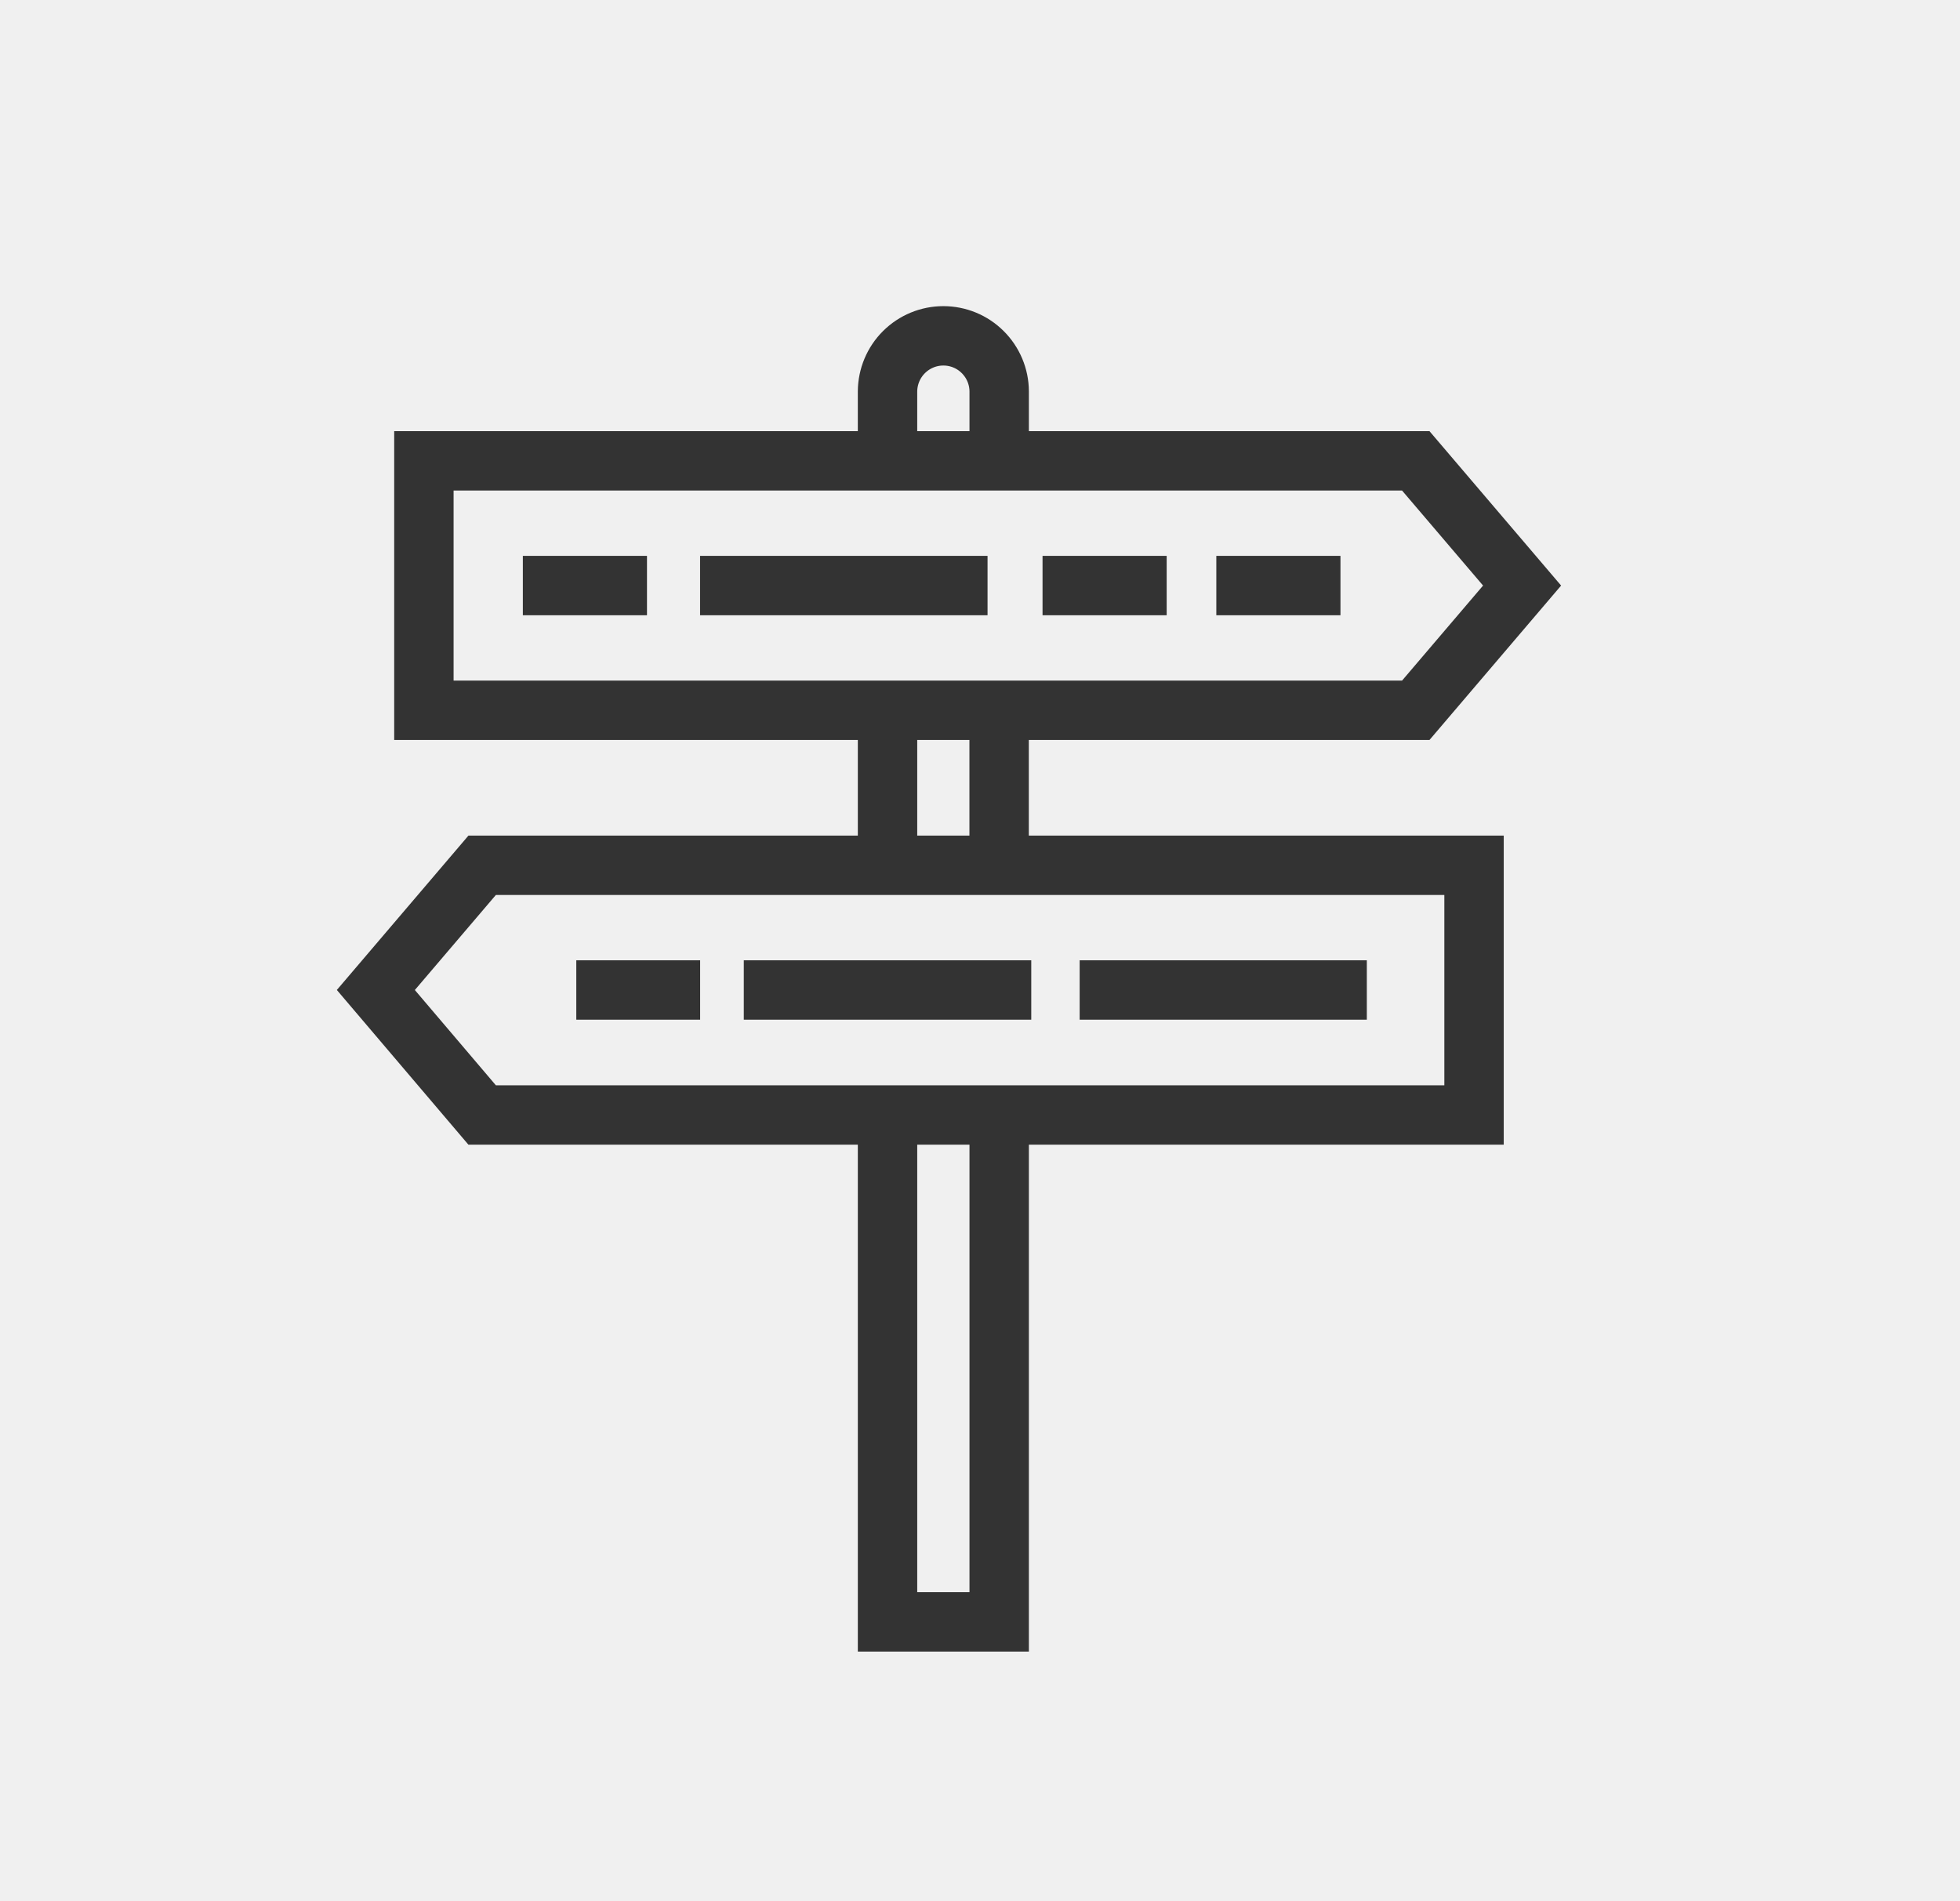
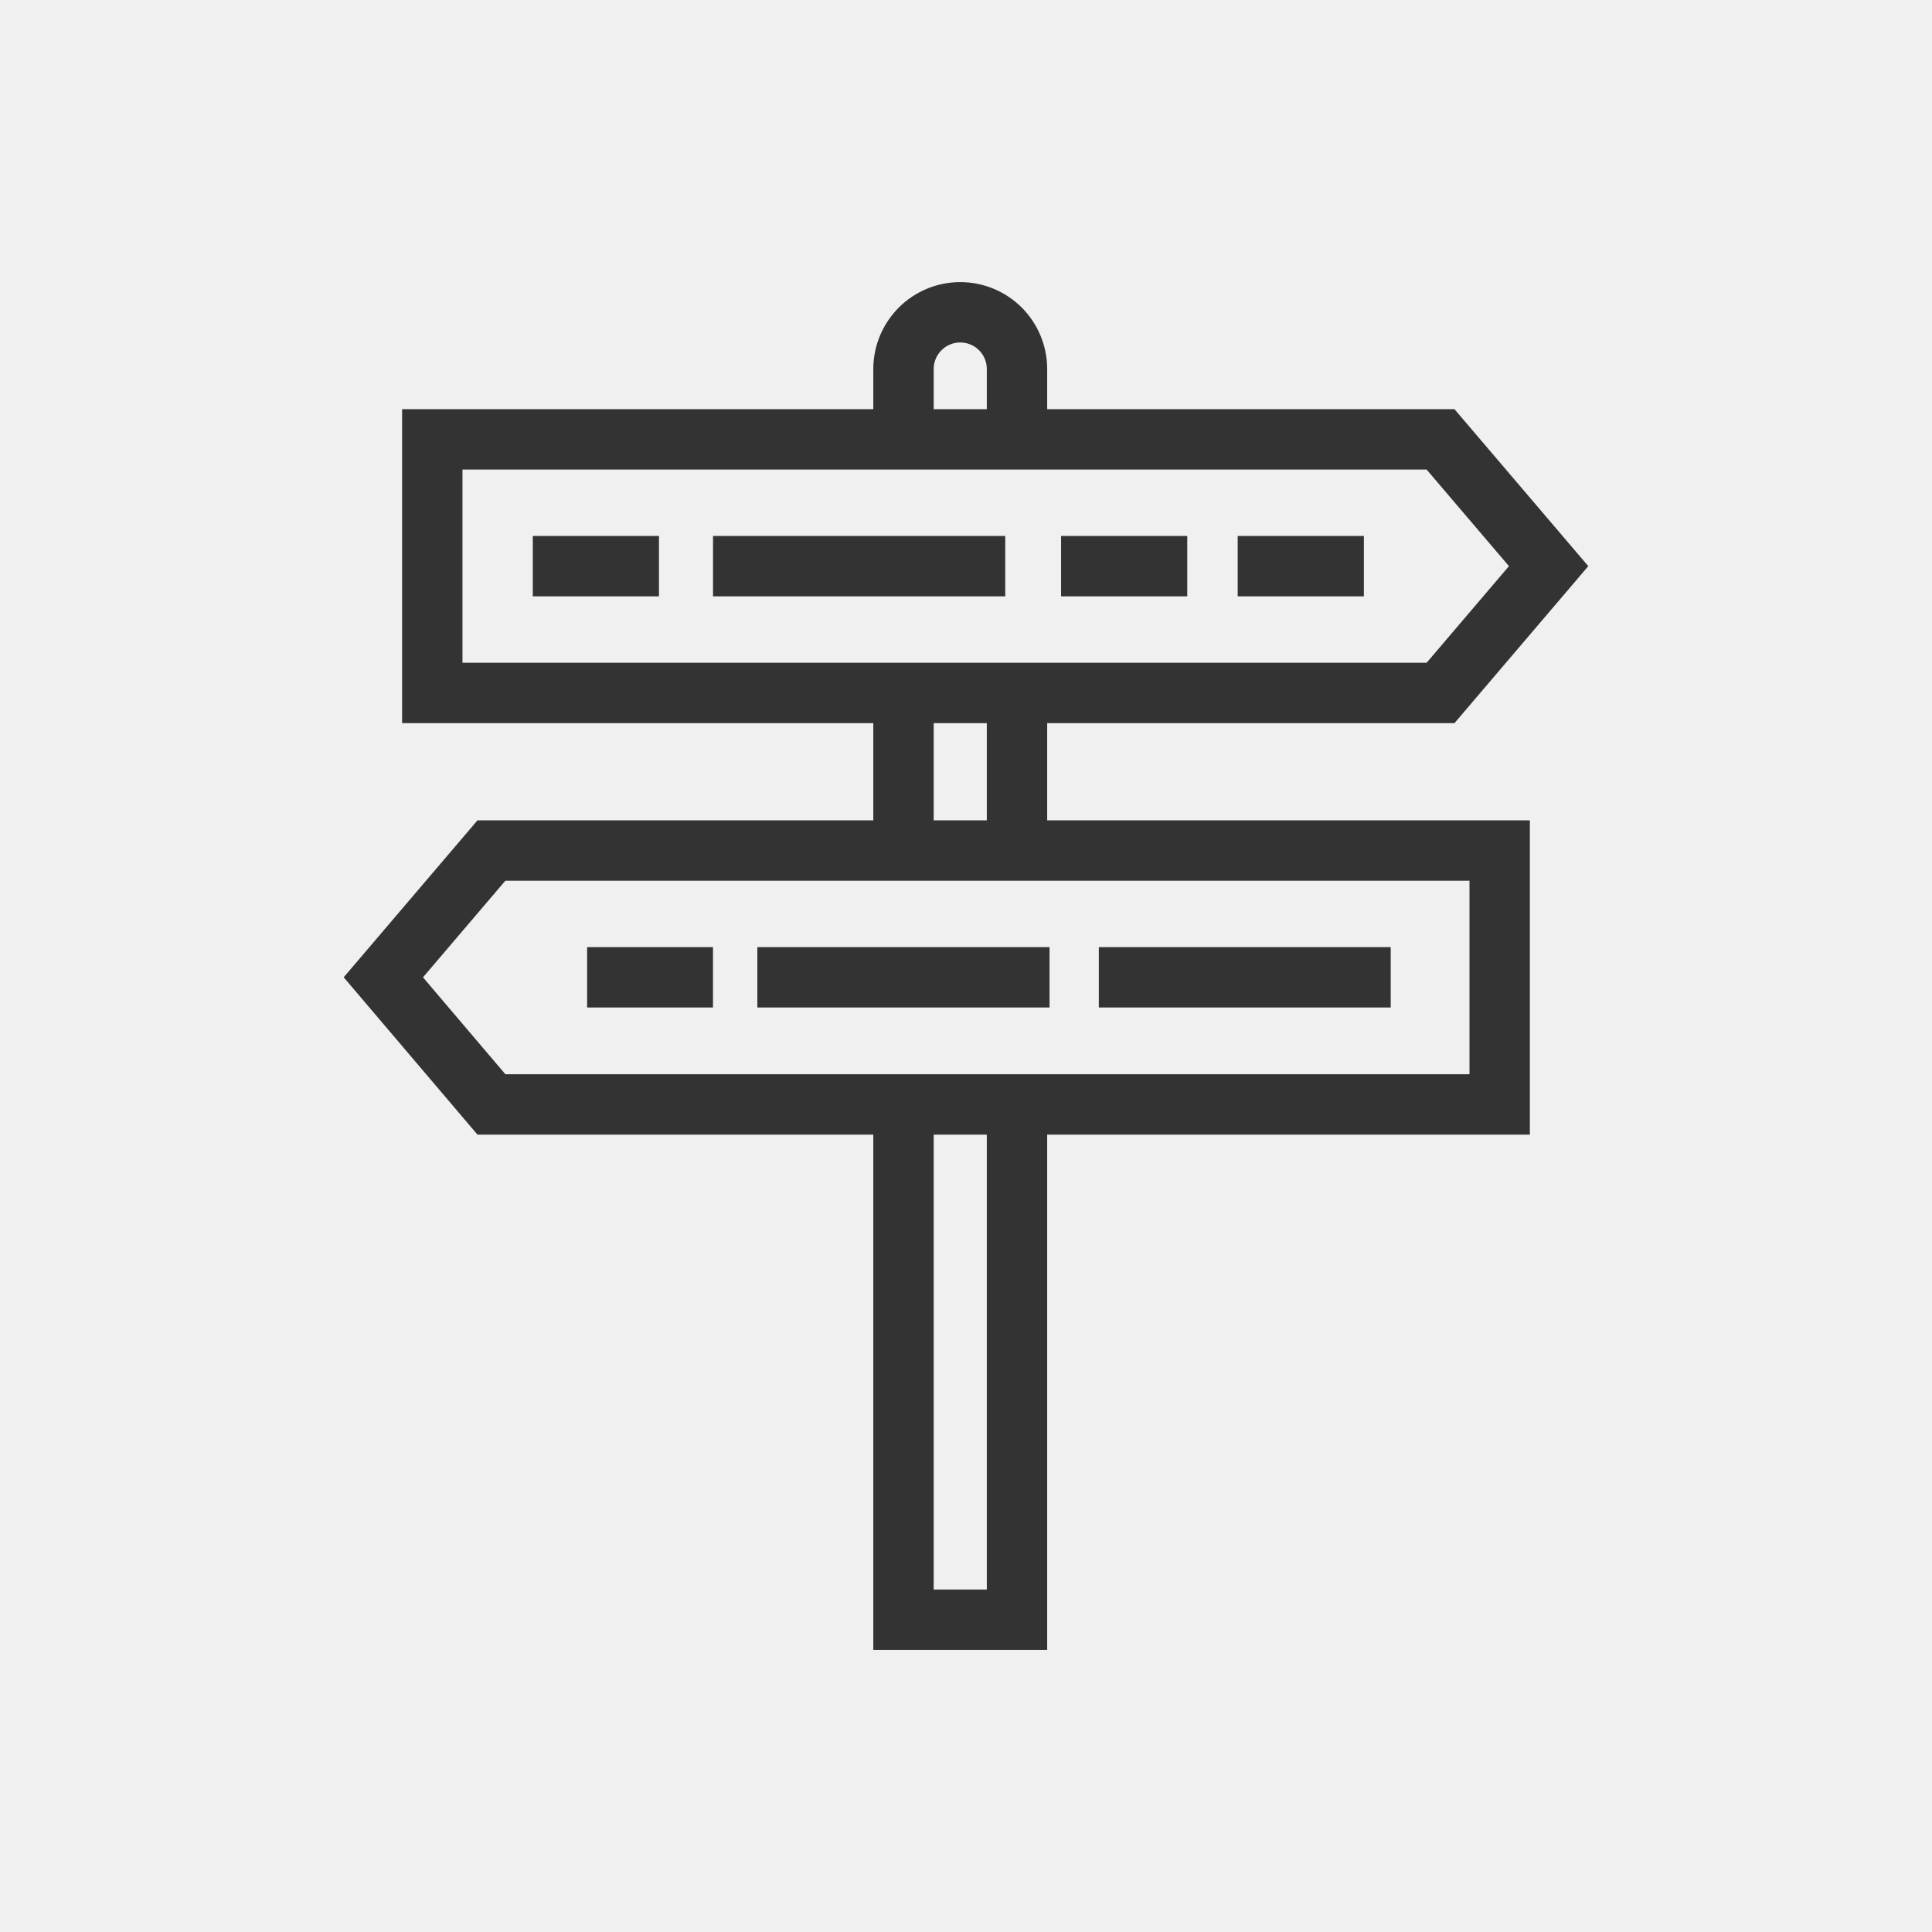
- <svg xmlns="http://www.w3.org/2000/svg" width="33" height="32" viewBox="0 0 33 32" fill="none">
-   <path d="M14.943 14.57V11.96" stroke="#333333" stroke-miterlimit="10" />
-   <path d="M16.823 18.775V27.31H14.943V18.775" stroke="#333333" stroke-miterlimit="10" />
-   <path d="M16.822 11.96V14.57" stroke="#333333" stroke-miterlimit="10" />
-   <path d="M14.943 7.76V6.59C14.945 6.342 15.044 6.104 15.22 5.929C15.397 5.753 15.635 5.655 15.883 5.655V5.655C16.132 5.655 16.37 5.753 16.546 5.929C16.722 6.104 16.822 6.342 16.823 6.59V7.76" stroke="#333333" stroke-miterlimit="10" />
-   <path d="M23.837 11.96H7.137V7.76H23.837L25.627 9.86L23.837 11.96Z" stroke="#333333" stroke-miterlimit="10" />
-   <path d="M17.323 18.775H8.118L6.328 16.67L8.118 14.57H17.323H24.818V18.775H17.323Z" stroke="#333333" stroke-miterlimit="10" />
-   <path d="M10.893 9.86H8.803" stroke="#333333" stroke-miterlimit="10" />
-   <path d="M19.643 9.86H17.553" stroke="#333333" stroke-miterlimit="10" />
-   <path d="M22.569 9.86H20.479" stroke="#333333" stroke-miterlimit="10" />
-   <path d="M11.788 16.67H9.703" stroke="#333333" stroke-miterlimit="10" />
-   <path d="M16.627 9.86H11.787" stroke="#333333" stroke-miterlimit="10" />
-   <path d="M23.013 16.67H18.178" stroke="#333333" stroke-miterlimit="10" />
-   <path d="M17.363 16.67H12.523" stroke="#333333" stroke-miterlimit="10" />
+ <svg xmlns="http://www.w3.org/2000/svg" width="48" height="48" viewBox="0 0 48 48" fill="none">
+   <g clip-path="url(#clip0_1653_45691)">
+     <path d="M22.447 21.131V17.216" stroke="#333333" stroke-width="1.5" stroke-miterlimit="10" />
+     <path d="M25.267 27.439V40.241H22.447V27.439" stroke="#333333" stroke-width="1.5" stroke-miterlimit="10" />
+     <path d="M25.267 17.216V21.131" stroke="#333333" stroke-width="1.5" stroke-miterlimit="10" />
+     <path d="M22.447 10.916V9.161C22.449 8.789 22.599 8.432 22.863 8.169C23.127 7.906 23.485 7.759 23.857 7.759V7.759C24.23 7.759 24.587 7.906 24.852 8.169C25.116 8.432 25.265 8.789 25.267 9.161V10.916" stroke="#333333" stroke-width="1.5" stroke-miterlimit="10" />
+     <path d="M35.79 17.216H10.74V10.916H35.79L38.475 14.066L35.79 17.216Z" stroke="#333333" stroke-width="1.5" stroke-miterlimit="10" />
+     <path d="M26.017 27.439H12.209L9.524 24.281L12.209 21.131H26.017H37.259V27.439H26.017Z" stroke="#333333" stroke-width="1.5" stroke-miterlimit="10" />
+     <path d="M16.372 14.066H13.237" stroke="#333333" stroke-width="1.5" stroke-miterlimit="10" />
+     <path d="M29.497 14.066H26.362" stroke="#333333" stroke-width="1.5" stroke-miterlimit="10" />
+     <path d="M33.885 14.066H30.75" stroke="#333333" stroke-width="1.5" stroke-miterlimit="10" />
+     <path d="M17.714 24.281H14.587" stroke="#333333" stroke-width="1.5" stroke-miterlimit="10" />
+     <path d="M24.975 14.066H17.715" stroke="#333333" stroke-width="1.5" stroke-miterlimit="10" />
+     <path d="M34.552 24.281H27.3" stroke="#333333" stroke-width="1.5" stroke-miterlimit="10" />
+     <path d="M26.076 24.281H18.816" stroke="#333333" stroke-width="1.5" stroke-miterlimit="10" />
+   </g>
+   <defs>
+     <clipPath id="clip0_1653_45691">
+       <rect width="48" height="48" fill="white" />
+     </clipPath>
+   </defs>
</svg>
